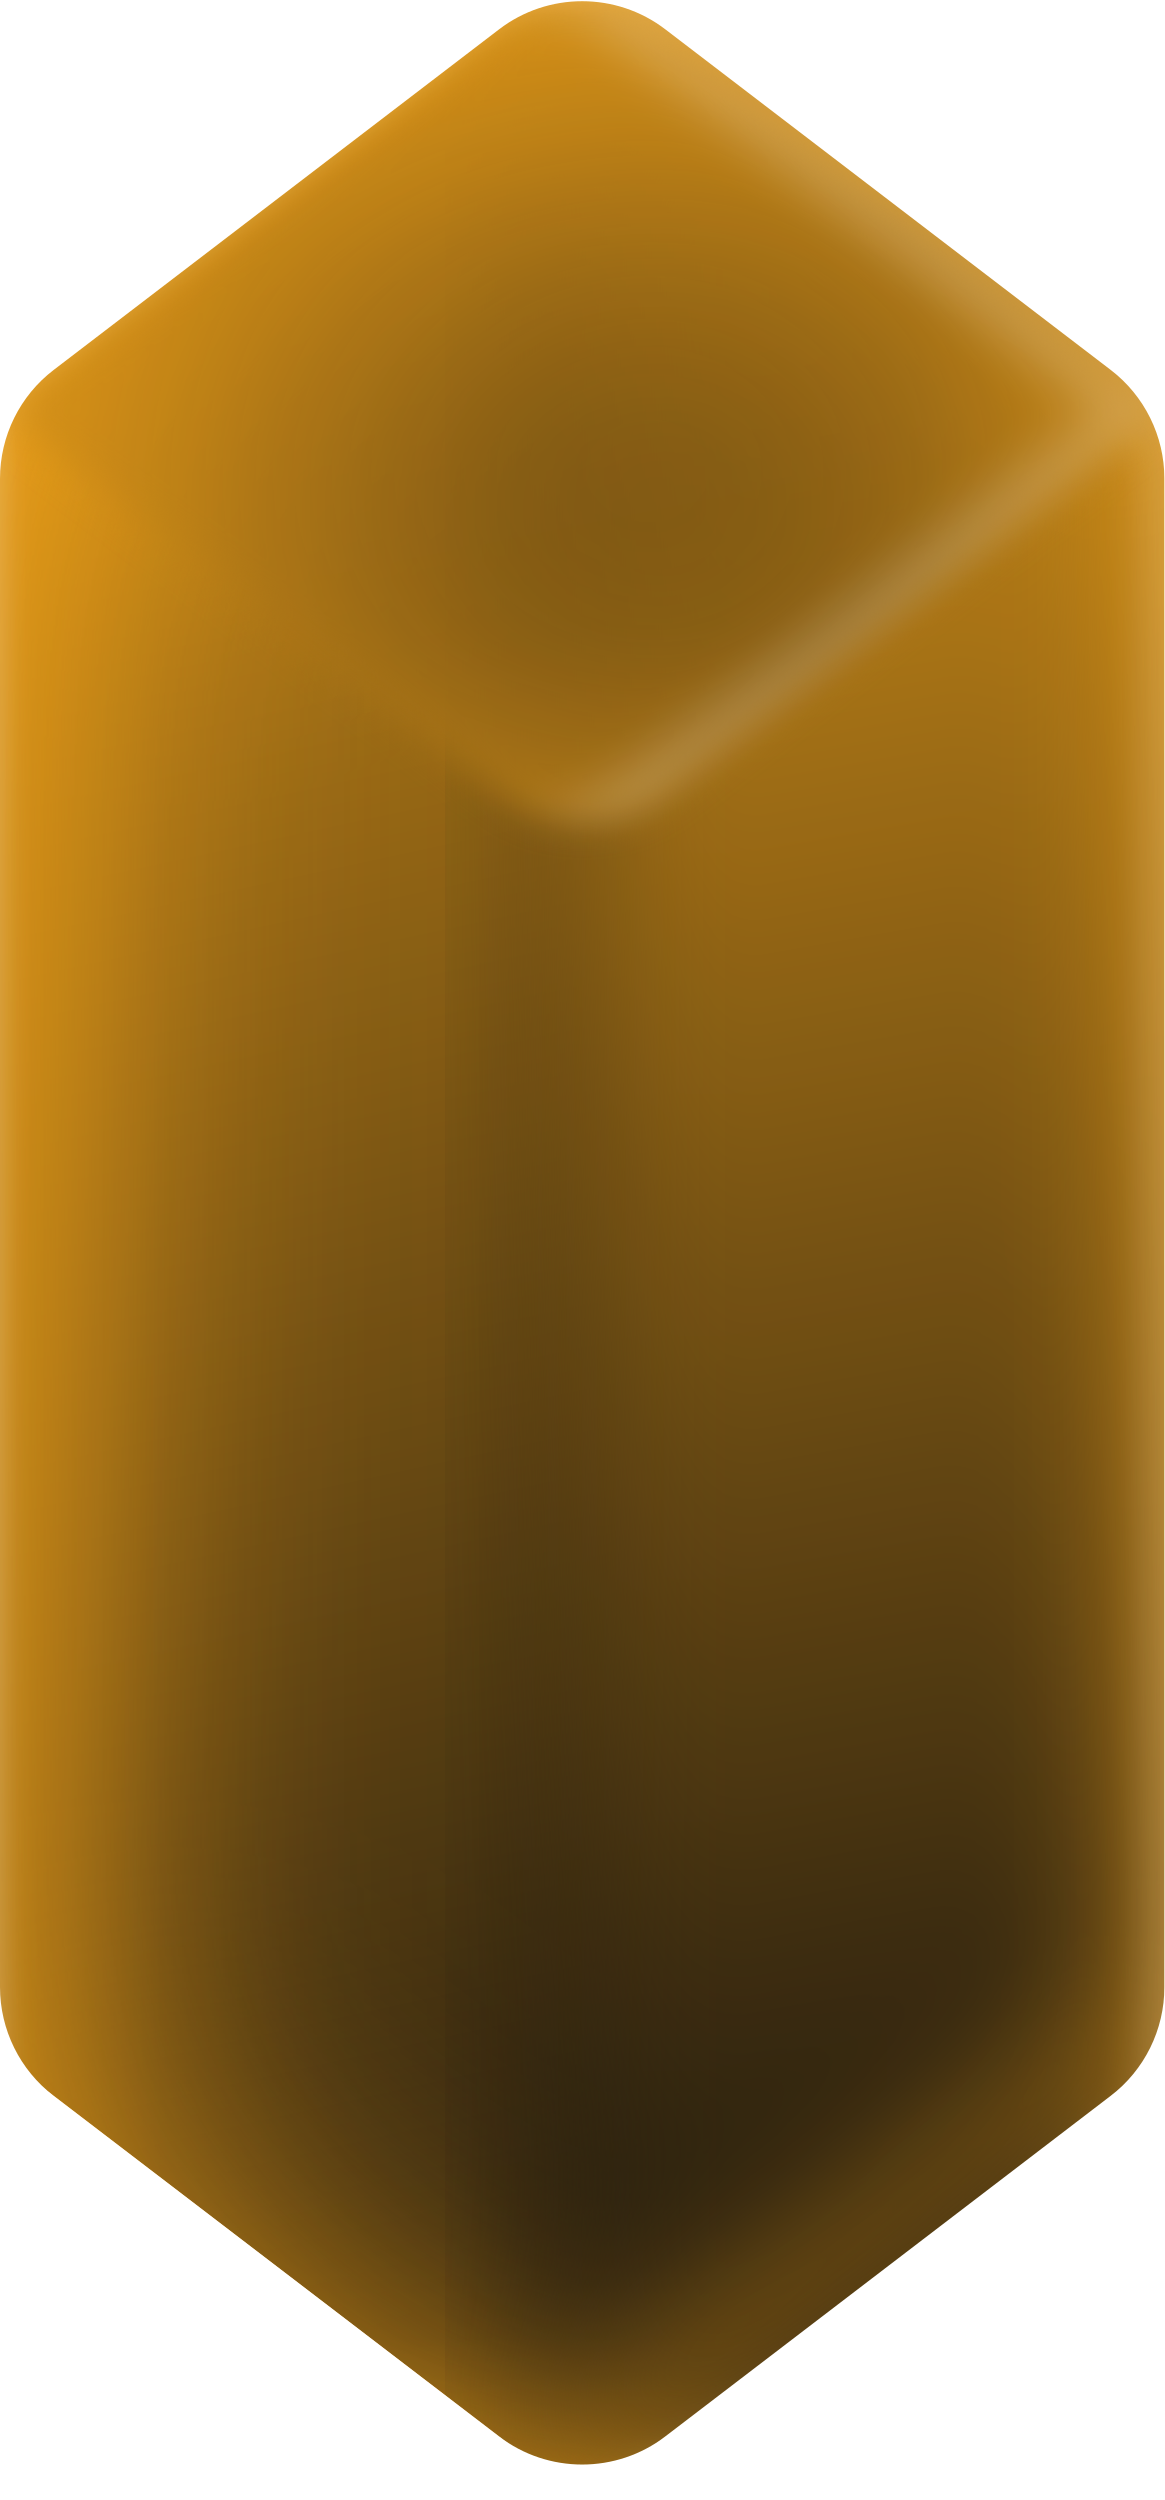
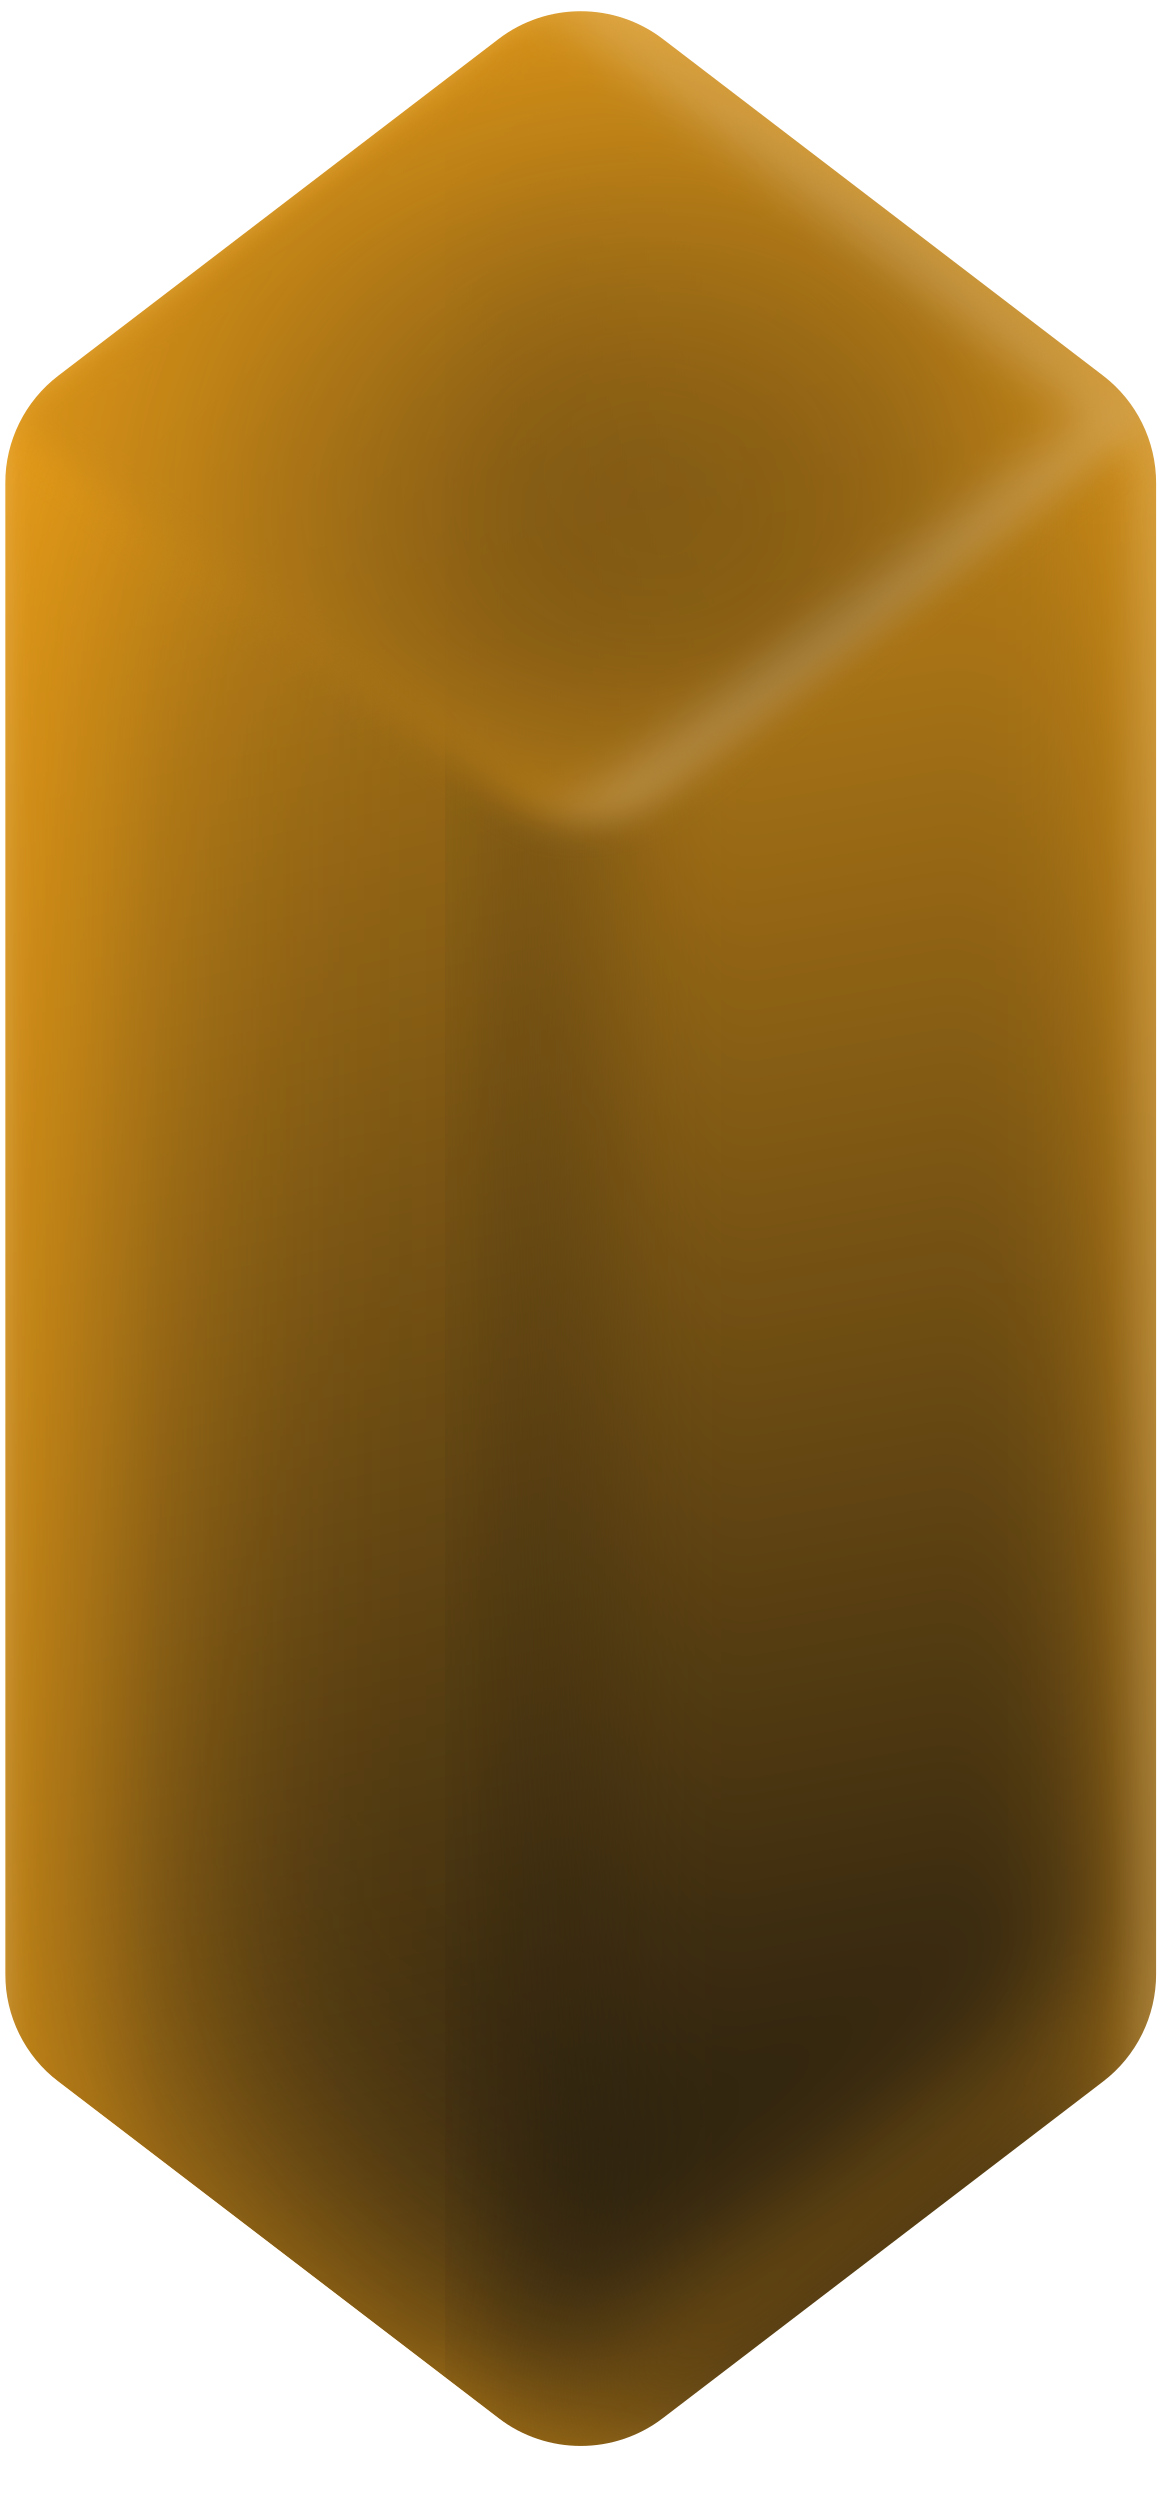
- <svg xmlns="http://www.w3.org/2000/svg" width="34" height="73" viewBox="0 0 34 73" fill="none">
-   <mask id="mask0" mask-type="alpha" maskUnits="userSpaceOnUse" x="0" y="0" width="34" height="72">
-     <path d="M0 13.977C0 12.731 0.581 11.556 1.57 10.799L14.57 0.858C16.004 -0.239 17.996 -0.239 19.43 0.858L32.43 10.799C33.419 11.556 34 12.731 34 13.977V58.023C34 59.269 33.419 60.444 32.43 61.201L19.43 71.142C17.996 72.239 16.004 72.239 14.57 71.142L1.57 61.201C0.581 60.444 0 59.269 0 58.023V13.977Z" fill="url(#paint0_radial)" fill-opacity="0.95" />
+ <svg xmlns="http://www.w3.org/2000/svg" width="44" height="95" viewBox="0 0 44 95" fill="none">
+   <mask id="mask0" mask-type="alpha" maskUnits="userSpaceOnUse" x="0" y="0" width="44" height="93">
+     <path d="M0.2 18.358C0.2 16.756 0.947 15.245 2.22 14.271L18.941 1.484C20.786 0.074 23.347 0.074 25.192 1.484L41.914 14.271C43.187 15.245 43.933 16.756 43.933 18.358V75.014C43.933 76.617 43.187 78.128 41.914 79.102L25.192 91.888C23.347 93.299 20.786 93.299 18.941 91.888L2.22 79.102C0.947 78.128 0.2 76.617 0.2 75.014V18.358Z" fill="url(#paint0_radial)" fill-opacity="0.95" />
  </mask>
  <g mask="url(#mask0)">
    <g filter="url(#filter0_ii)">
-       <path d="M0 12L17 -1L34 12V60L17 73L0 60V12Z" fill="url(#paint1_radial)" />
+       <path d="M0.2 15.816L22.067 -0.906L43.933 15.816V77.557L22.067 94.279L0.2 77.557V15.816Z" fill="url(#paint1_radial)" />
    </g>
    <g filter="url(#filter1_dif)">
-       <path d="M34 59.012V12.988C34 12.365 33.71 11.778 33.215 11.4L17 -1V73L33.215 60.6C33.71 60.222 34 59.635 34 59.012Z" fill="url(#paint2_radial)" />
+       <path d="M43.933 76.286V17.087C43.933 16.286 43.56 15.53 42.923 15.044L22.067 -0.906V94.279L42.923 78.329C43.56 77.843 43.933 77.087 43.933 76.286Z" fill="url(#paint2_radial)" />
    </g>
    <g filter="url(#filter2_iif)">
-       <path d="M17 -1L0 12L14.57 23.142C16.004 24.239 17.996 24.239 19.43 23.142L34 12L17 -1Z" fill="url(#paint3_radial)" fill-opacity="0.8" />
+       <path d="M22.067 -0.906L0.2 15.816L18.941 30.147C20.786 31.558 23.347 31.558 25.192 30.147L43.933 15.816L22.067 -0.906Z" fill="url(#paint3_radial)" fill-opacity="0.8" />
    </g>
  </g>
  <defs>
-     <filter id="filter0_ii" x="-1" y="-1" width="37" height="76" filterUnits="userSpaceOnUse" color-interpolation-filters="sRGB">
+     <filter id="filter0_ii" x="-1.086" y="-0.906" width="47.592" height="97.757" filterUnits="userSpaceOnUse" color-interpolation-filters="sRGB">
      <feFlood flood-opacity="0" result="BackgroundImageFix" />
      <feBlend mode="normal" in="SourceGraphic" in2="BackgroundImageFix" result="shape" />
      <feColorMatrix in="SourceAlpha" type="matrix" values="0 0 0 0 0 0 0 0 0 0 0 0 0 0 0 0 0 0 127 0" result="hardAlpha" />
-       <feOffset dx="2" dy="2" />
-       <feGaussianBlur stdDeviation="5" />
+       <feOffset dx="2.573" dy="2.573" />
+       <feGaussianBlur stdDeviation="6.431" />
      <feComposite in2="hardAlpha" operator="arithmetic" k2="-1" k3="1" />
      <feColorMatrix type="matrix" values="0 0 0 0 0.95 0 0 0 0 0.623 0 0 0 0 0.05 0 0 0 0.9 0" />
      <feBlend mode="normal" in2="shape" result="effect1_innerShadow" />
      <feColorMatrix in="SourceAlpha" type="matrix" values="0 0 0 0 0 0 0 0 0 0 0 0 0 0 0 0 0 0 127 0" result="hardAlpha" />
-       <feOffset dx="-1" dy="1" />
-       <feGaussianBlur stdDeviation="0.5" />
+       <feOffset dx="-1.286" dy="1.286" />
+       <feGaussianBlur stdDeviation="0.643" />
      <feComposite in2="hardAlpha" operator="arithmetic" k2="-1" k3="1" />
      <feColorMatrix type="matrix" values="0 0 0 0 1 0 0 0 0 1 0 0 0 0 1 0 0 0 0.2 0" />
      <feBlend mode="normal" in2="effect1_innerShadow" result="effect2_innerShadow" />
    </filter>
-     <filter id="filter1_dif" x="13" y="-5" width="25" height="86" filterUnits="userSpaceOnUse" color-interpolation-filters="sRGB">
+     <filter id="filter1_dif" x="16.922" y="-6.051" width="32.157" height="110.62" filterUnits="userSpaceOnUse" color-interpolation-filters="sRGB">
      <feFlood flood-opacity="0" result="BackgroundImageFix" />
      <feColorMatrix in="SourceAlpha" type="matrix" values="0 0 0 0 0 0 0 0 0 0 0 0 0 0 0 0 0 0 127 0" />
-       <feOffset dy="4" />
-       <feGaussianBlur stdDeviation="2" />
+       <feOffset dy="5.145" />
+       <feGaussianBlur stdDeviation="2.573" />
      <feColorMatrix type="matrix" values="0 0 0 0 0 0 0 0 0 0 0 0 0 0 0 0 0 0 1 0" />
      <feBlend mode="normal" in2="BackgroundImageFix" result="effect1_dropShadow" />
      <feBlend mode="normal" in="SourceGraphic" in2="effect1_dropShadow" result="shape" />
      <feColorMatrix in="SourceAlpha" type="matrix" values="0 0 0 0 0 0 0 0 0 0 0 0 0 0 0 0 0 0 127 0" result="hardAlpha" />
-       <feOffset dx="-1" dy="-1" />
-       <feGaussianBlur stdDeviation="0.5" />
+       <feOffset dx="-1.286" dy="-1.286" />
+       <feGaussianBlur stdDeviation="0.643" />
      <feComposite in2="hardAlpha" operator="arithmetic" k2="-1" k3="1" />
      <feColorMatrix type="matrix" values="0 0 0 0 0.95 0 0 0 0 0.623 0 0 0 0 0.05 0 0 0 0.9 0" />
      <feBlend mode="normal" in2="shape" result="effect2_innerShadow" />
-       <feGaussianBlur stdDeviation="2" result="effect3_foregroundBlur" />
+       <feGaussianBlur stdDeviation="2.573" result="effect3_foregroundBlur" />
    </filter>
-     <filter id="filter2_iif" x="-1" y="-2" width="37" height="27.965" filterUnits="userSpaceOnUse" color-interpolation-filters="sRGB">
+     <filter id="filter2_iif" x="-1.086" y="-2.192" width="47.592" height="35.97" filterUnits="userSpaceOnUse" color-interpolation-filters="sRGB">
      <feFlood flood-opacity="0" result="BackgroundImageFix" />
      <feBlend mode="normal" in="SourceGraphic" in2="BackgroundImageFix" result="shape" />
      <feColorMatrix in="SourceAlpha" type="matrix" values="0 0 0 0 0 0 0 0 0 0 0 0 0 0 0 0 0 0 127 0" result="hardAlpha" />
-       <feOffset dx="2" dy="2" />
-       <feGaussianBlur stdDeviation="15.5" />
+       <feOffset dx="2.573" dy="2.573" />
+       <feGaussianBlur stdDeviation="19.937" />
      <feComposite in2="hardAlpha" operator="arithmetic" k2="-1" k3="1" />
      <feColorMatrix type="matrix" values="0 0 0 0 0.95 0 0 0 0 0.623 0 0 0 0 0.05 0 0 0 0.9 0" />
      <feBlend mode="normal" in2="shape" result="effect1_innerShadow" />
      <feColorMatrix in="SourceAlpha" type="matrix" values="0 0 0 0 0 0 0 0 0 0 0 0 0 0 0 0 0 0 127 0" result="hardAlpha" />
-       <feOffset dx="-2" />
-       <feGaussianBlur stdDeviation="0.5" />
+       <feOffset dx="-2.573" />
+       <feGaussianBlur stdDeviation="0.643" />
      <feComposite in2="hardAlpha" operator="arithmetic" k2="-1" k3="1" />
      <feColorMatrix type="matrix" values="0 0 0 0 1 0 0 0 0 1 0 0 0 0 1 0 0 0 0.2 0" />
      <feBlend mode="normal" in2="effect1_innerShadow" result="effect2_innerShadow" />
-       <feGaussianBlur stdDeviation="0.5" result="effect3_foregroundBlur" />
+       <feGaussianBlur stdDeviation="0.643" result="effect3_foregroundBlur" />
    </filter>
-     <radialGradient id="paint0_radial" cx="0" cy="0" r="1" gradientUnits="userSpaceOnUse" gradientTransform="translate(28.3313 64.8204) rotate(-102.092) scale(67.4131 846.864)">
+     <radialGradient id="paint0_radial" cx="0" cy="0" r="1" gradientUnits="userSpaceOnUse" gradientTransform="translate(36.6418 83.7573) rotate(-102.092) scale(86.7118 1089.3)">
      <stop stop-color="#201502" />
      <stop offset="1" stop-color="#C7830A" />
    </radialGradient>
-     <radialGradient id="paint1_radial" cx="0" cy="0" r="1" gradientUnits="userSpaceOnUse" gradientTransform="translate(28.3313 64.8204) rotate(-102.092) scale(67.4131 846.864)">
+     <radialGradient id="paint1_radial" cx="0" cy="0" r="1" gradientUnits="userSpaceOnUse" gradientTransform="translate(36.6418 83.7573) rotate(-102.092) scale(86.7118 1089.3)">
      <stop stop-color="#201502" />
      <stop offset="1" stop-color="#C7830A" />
    </radialGradient>
-     <radialGradient id="paint2_radial" cx="0" cy="0" r="1" gradientUnits="userSpaceOnUse" gradientTransform="translate(31.9667 61.3557) rotate(-100.534) scale(54.7003 683.353)">
+     <radialGradient id="paint2_radial" cx="0" cy="0" r="1" gradientUnits="userSpaceOnUse" gradientTransform="translate(41.3179 79.3008) rotate(-100.534) scale(70.3596 878.98)">
      <stop stop-color="#201502" />
      <stop offset="1" stop-color="#C7830A" />
    </radialGradient>
-     <radialGradient id="paint3_radial" cx="0" cy="0" r="1" gradientUnits="userSpaceOnUse" gradientTransform="translate(19.1537 23.663) rotate(-102.078) scale(61.741 1819.91)">
+     <radialGradient id="paint3_radial" cx="0" cy="0" r="1" gradientUnits="userSpaceOnUse" gradientTransform="translate(24.8368 30.8176) rotate(-102.078) scale(79.4158 2340.9)">
      <stop stop-color="#201502" />
      <stop offset="1" stop-color="#C7830A" />
    </radialGradient>
  </defs>
</svg>
